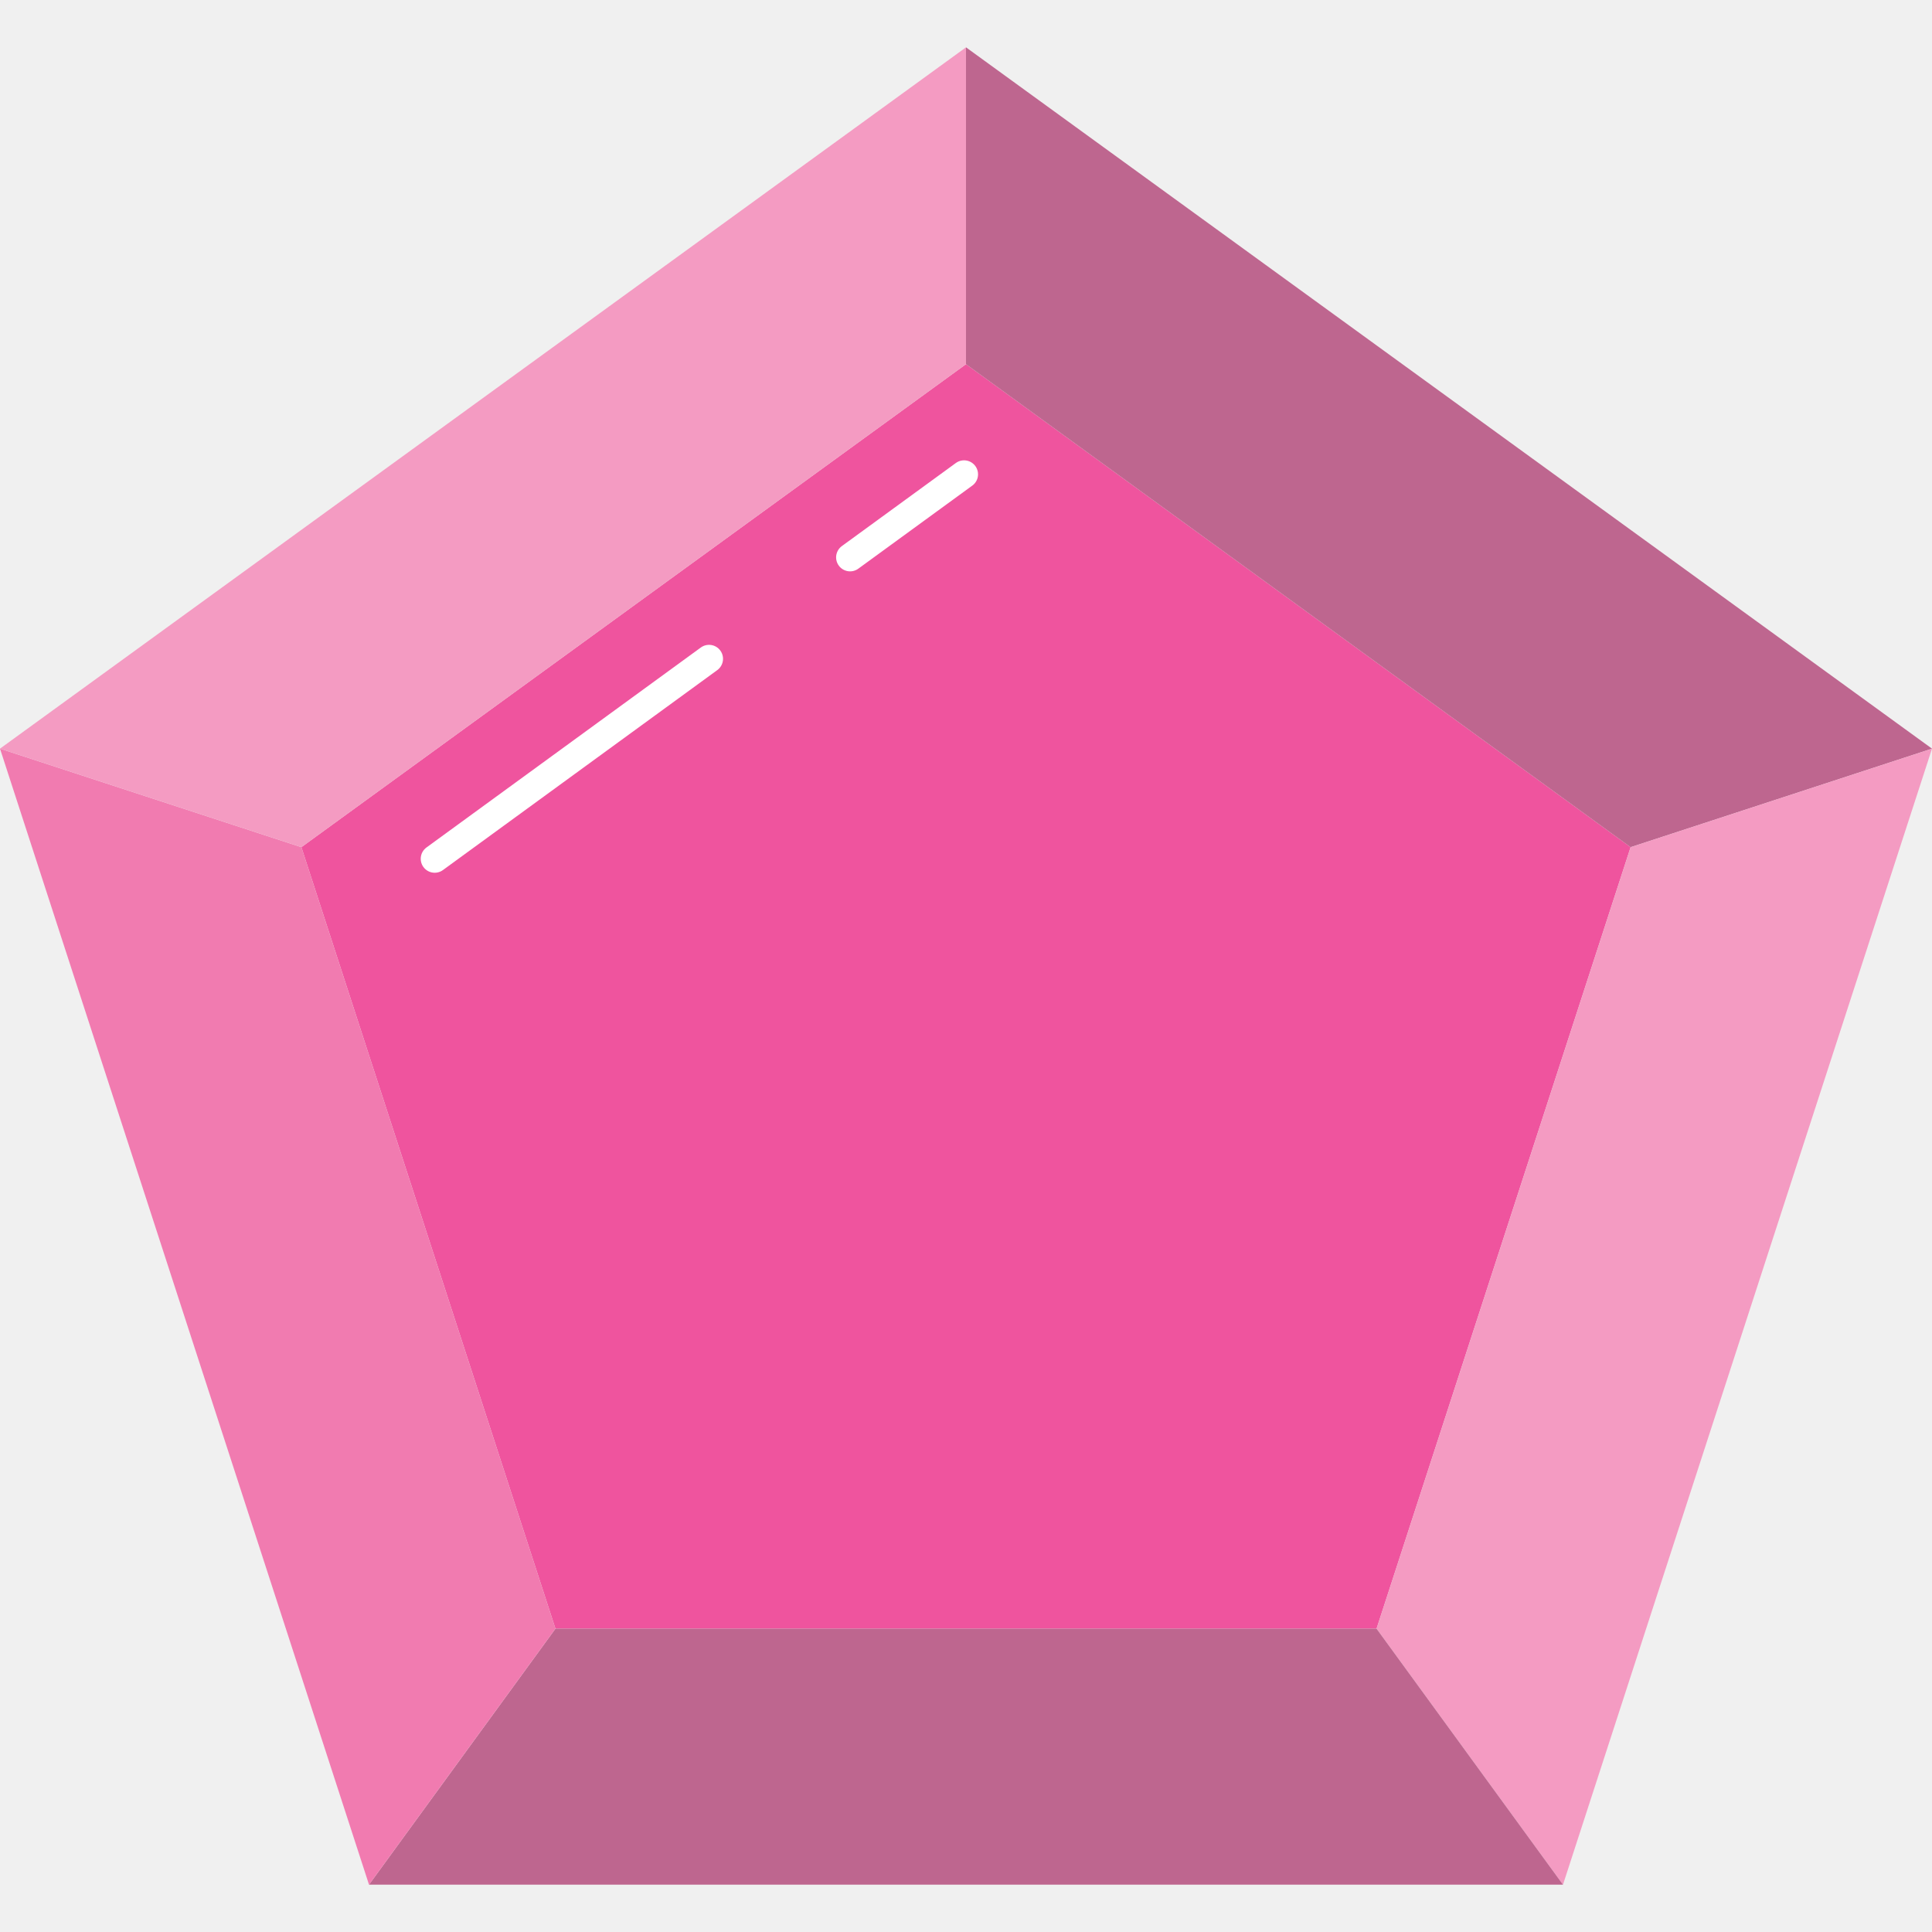
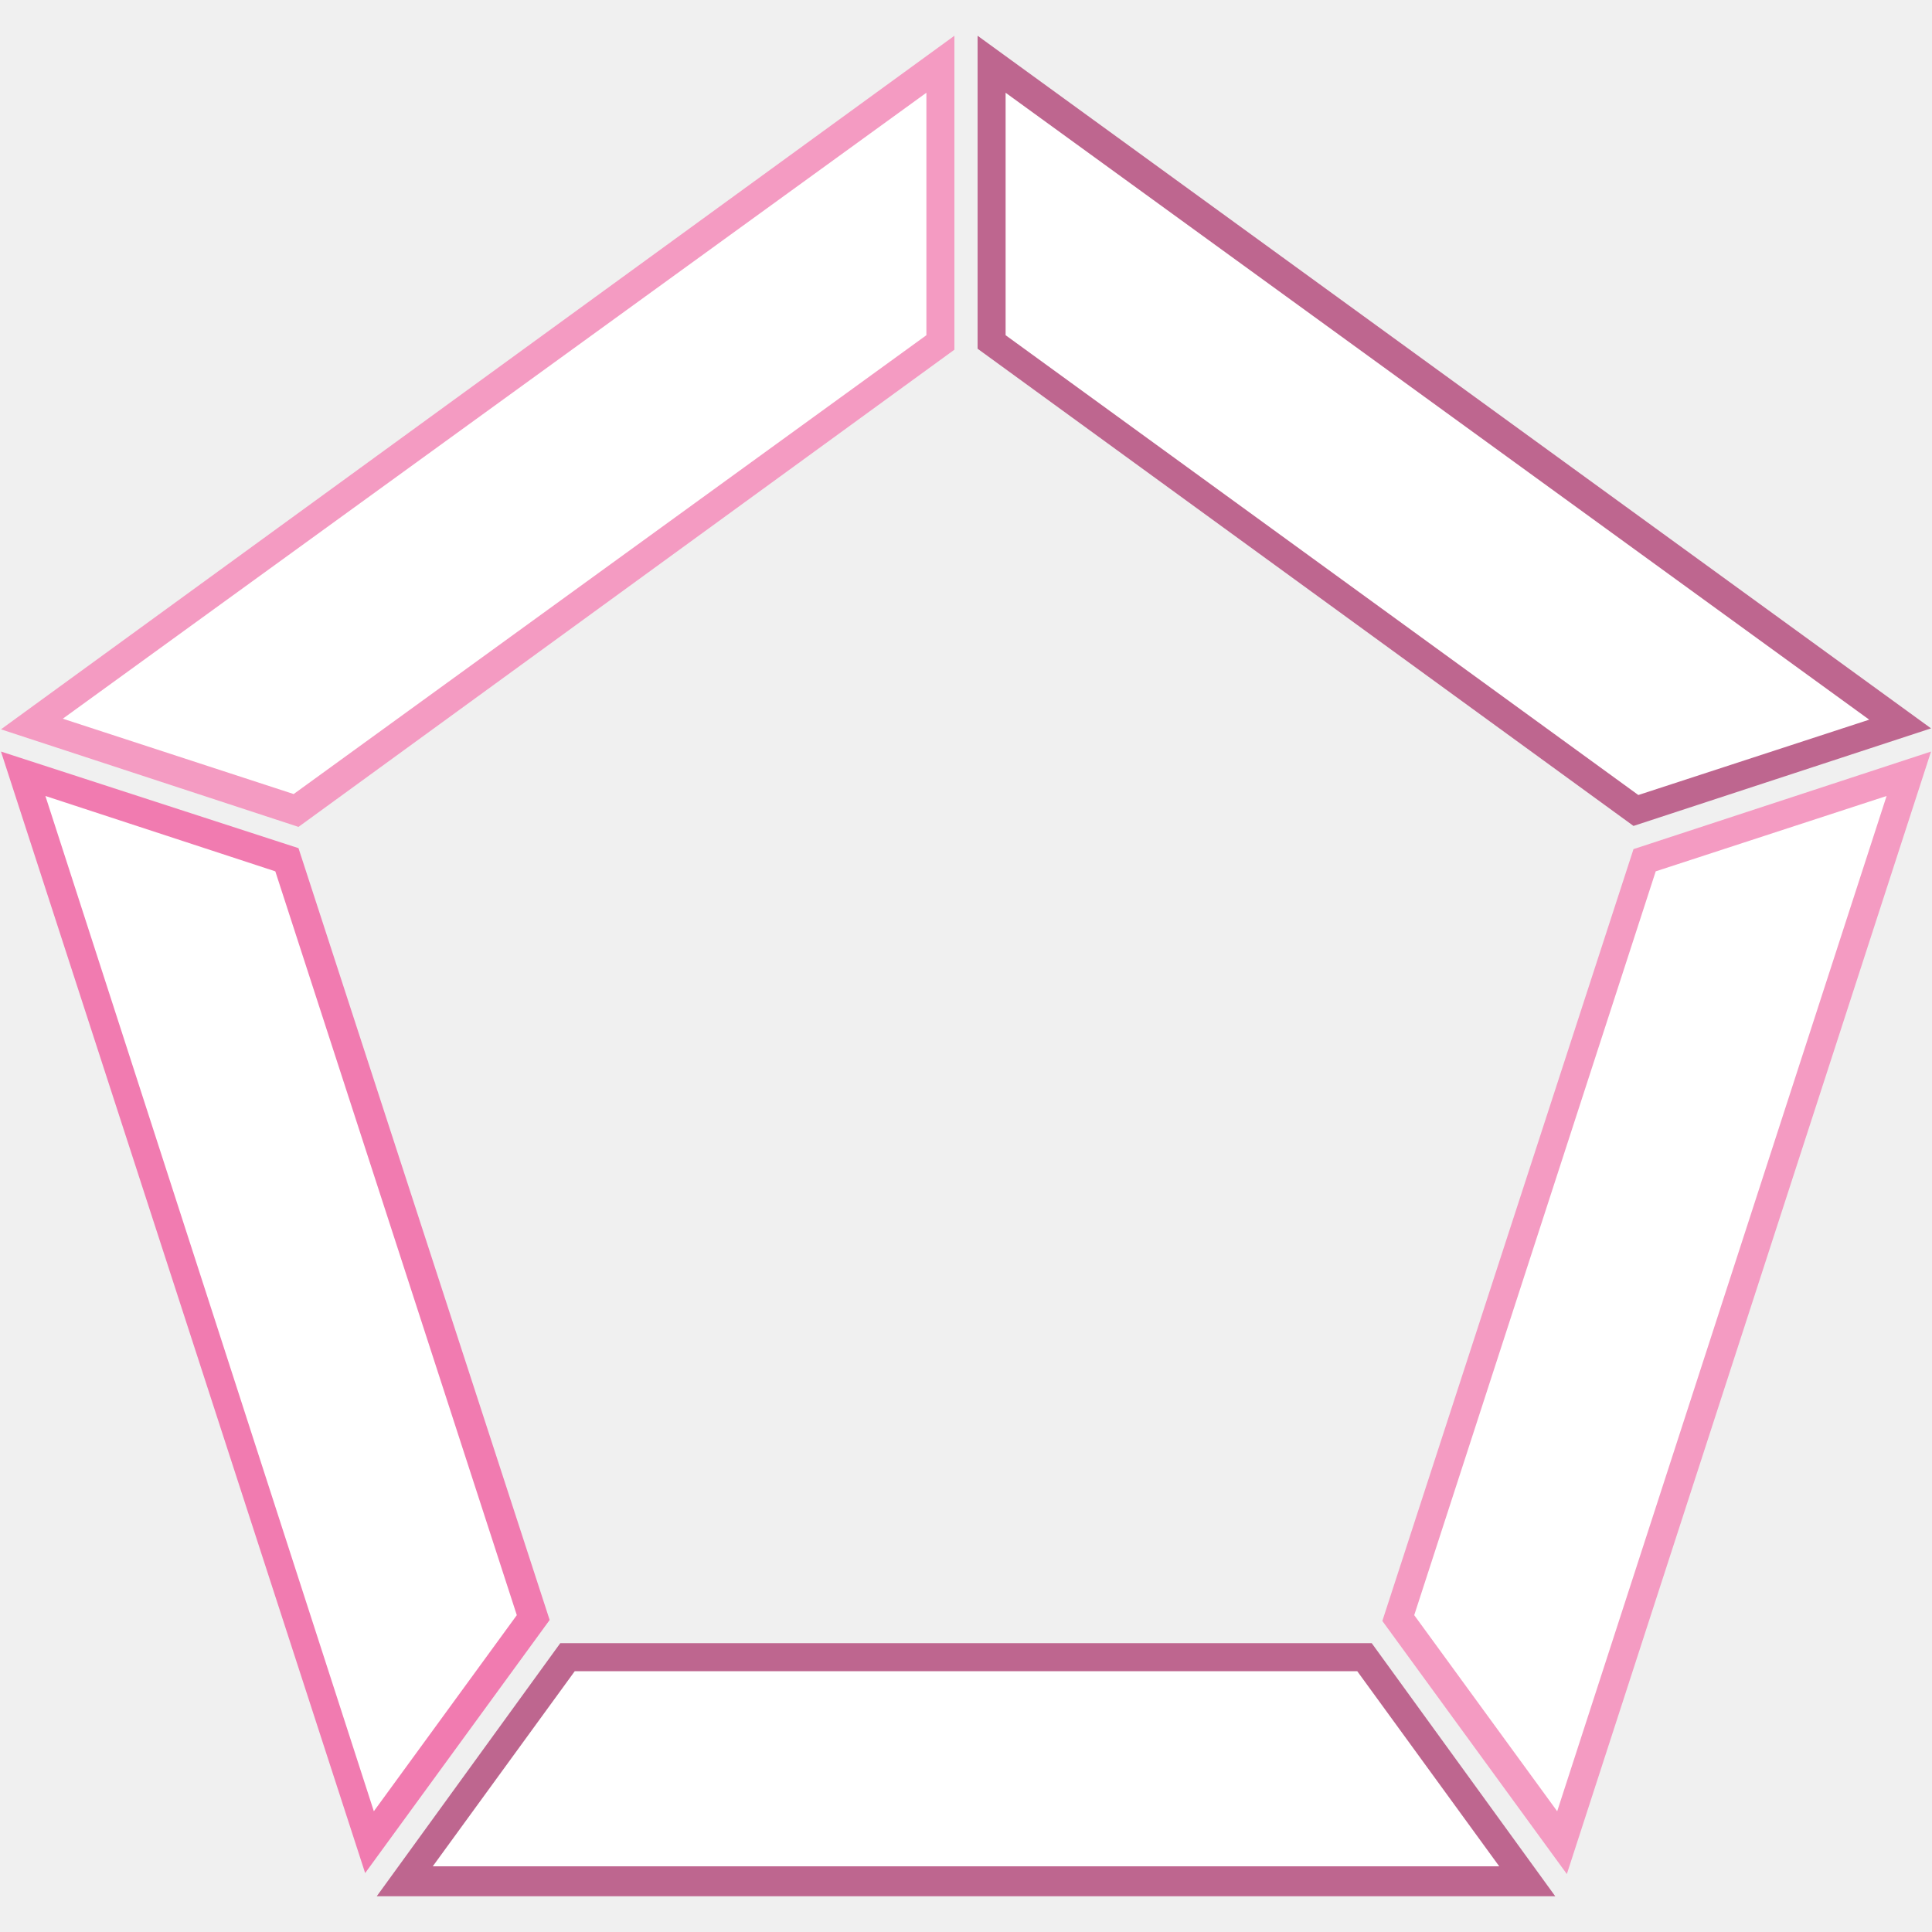
<svg xmlns="http://www.w3.org/2000/svg" version="1.1" id="Layer_1" x="0px" y="0px" viewBox="0 0 200 200" style="enable-background:new 0 0 200 200;" xml:space="preserve">
  <style type="text/css">
- 	.st0{fill:#EF549E;}
+ 	.st0{fill:#FFFFFF;}
	.st1{fill:#BE668F;}
	.st2{fill:#F49BC2;}
	.st3{fill:#F17BB0;}
- 	.st4{fill:none;stroke:#FFFFFF;stroke-width:2.893;stroke-linecap:round;stroke-miterlimit:10;}
</style>
  <g>
-     <polygon class="st0" points="100,37.7 31.2,87.7 57.5,168.6 142.5,168.6 168.8,87.7  " />
-     <polygon class="st1" points="100,37.7 100,4.9 200,77.5 168.8,87.7  " />
-     <polygon class="st2" points="168.8,87.7 200,77.5 161.8,195.1 142.5,168.6  " />
-     <polygon class="st1" points="161.8,195.1 142.5,168.6 57.5,168.6 38.2,195.1  " />
-     <polygon class="st3" points="57.5,168.6 38.2,195.1 0,77.5 31.2,87.7  " />
-     <polygon class="st2" points="31.2,87.7 0,77.5 100,4.9 100,37.7  " />
-     <line class="st4" x1="99.8" y1="49.1" x2="88" y2="57.7" />
-     <line class="st4" x1="73.4" y1="68.2" x2="45" y2="88.9" />
+     <g>
+       <polygon class="st0" points="102.6,35.4 102.6,6.7 196.7,74.9 169.4,83.9   " />
+       <path class="st1" d="M104.1,9.6l89.4,64.9l-23.9,7.8l-65.5-47.6V9.6 M101.2,3.7v32.4l67.9,49.4l30.8-10.1L101.2,3.7L101.2,3.7z" />
+     </g>
+     <g>
+       <polygon class="st0" points="144.8,167.5 170.3,89 197.6,80.1 161.7,190.7   " />
+       <path class="st2" d="M195.3,82.4l-34.1,105.1l-14.8-20.3l25-77L195.3,82.4 M199.9,77.8l-30.8,10.1l-26,79.9l19.1,26.2L199.9,77.8    L199.9,77.8z" />
+     </g>
+     <g>
+       <polygon class="st0" points="41.9,194.8 58.8,171.6 141.2,171.6 158.1,194.8   " />
+       <path class="st1" d="M140.5,173l14.7,20.2H44.8L59.5,173H140.5 M142,170.1H58L39,196.3H161L142,170.1L142,170.1z" />
+     </g>
+     <g>
+       <polygon class="st0" points="2.4,80.1 29.7,89 55.2,167.5 38.3,190.7   " />
+       <path class="st3" d="M4.7,82.4l23.8,7.8l25,77l-14.8,20.3L4.7,82.4 M0.1,77.8l37.7,116.1l19.1-26.2l-26-79.9L0.1,77.8L0.1,77.8z" />
+     </g>
+     <g>
+       <polygon class="st0" points="3.3,74.9 97.4,6.7 97.4,35.4 30.6,83.9   " />
+       <path class="st2" d="M95.9,9.6v25.1L30.4,82.2L6.5,74.4L95.9,9.6 M98.8,3.7L0.1,75.5l30.8,10.1l67.9-49.4V3.7L98.8,3.7z" />
+     </g>
  </g>
</svg>
